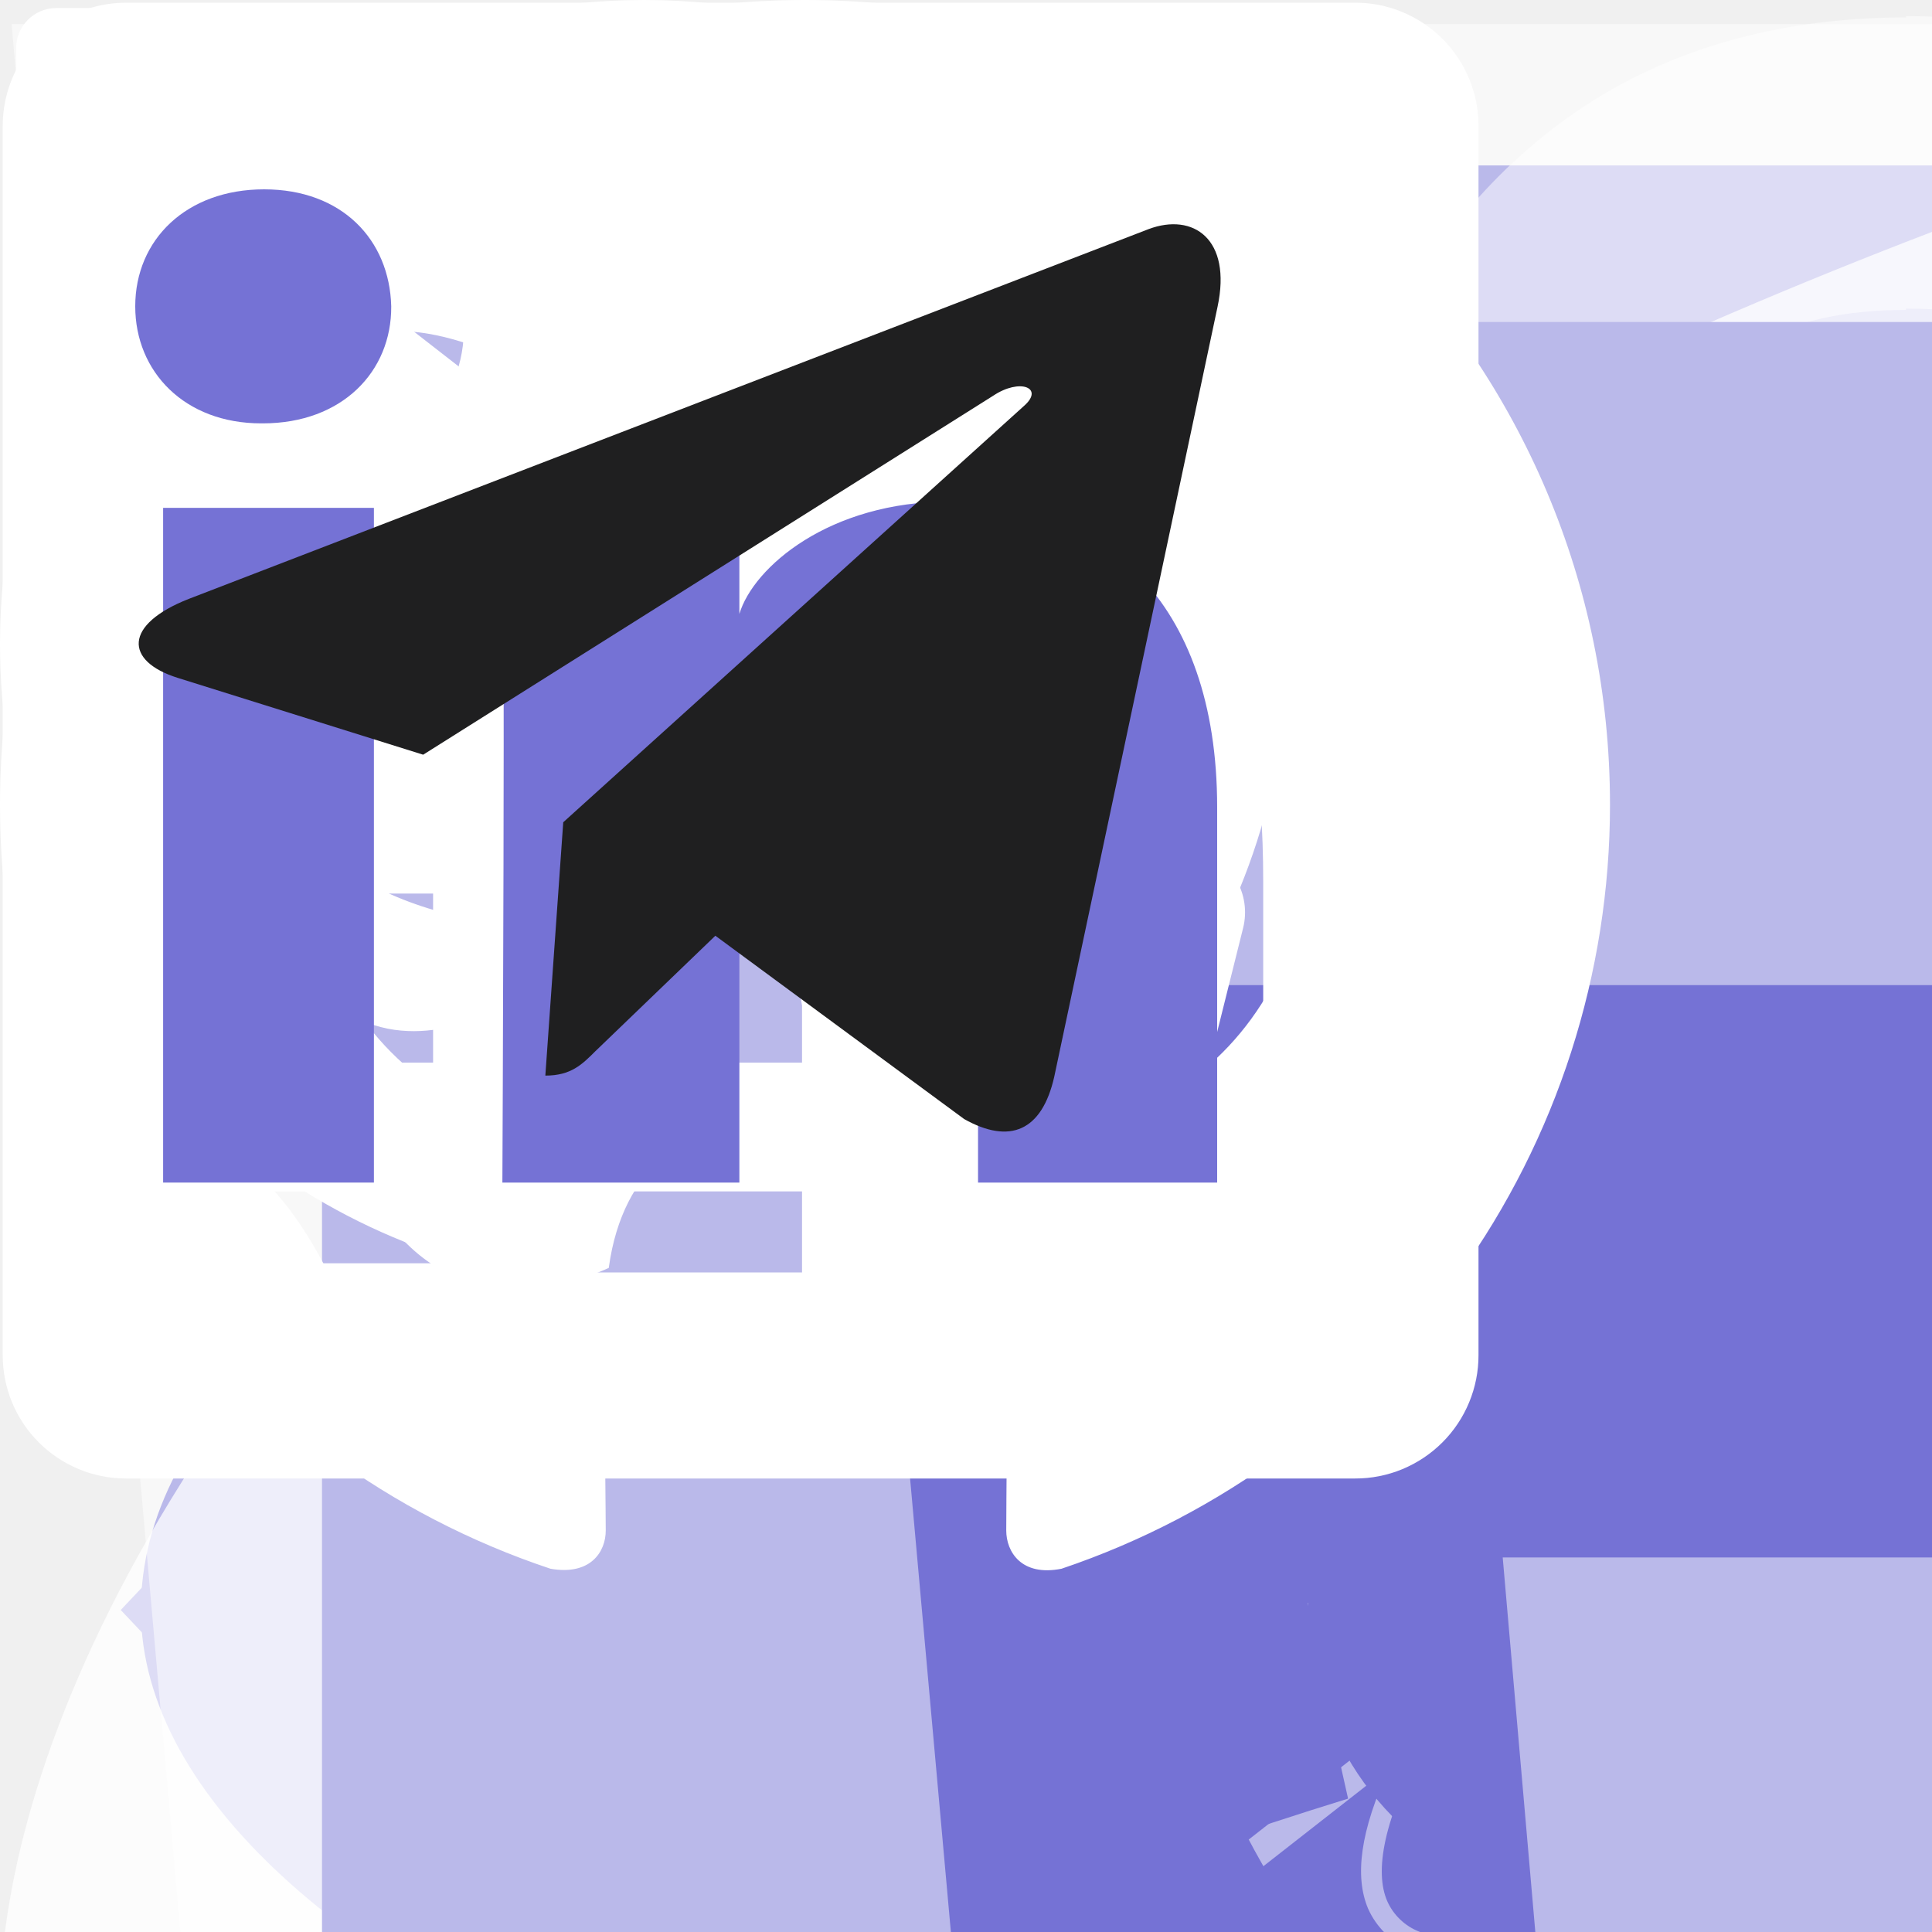
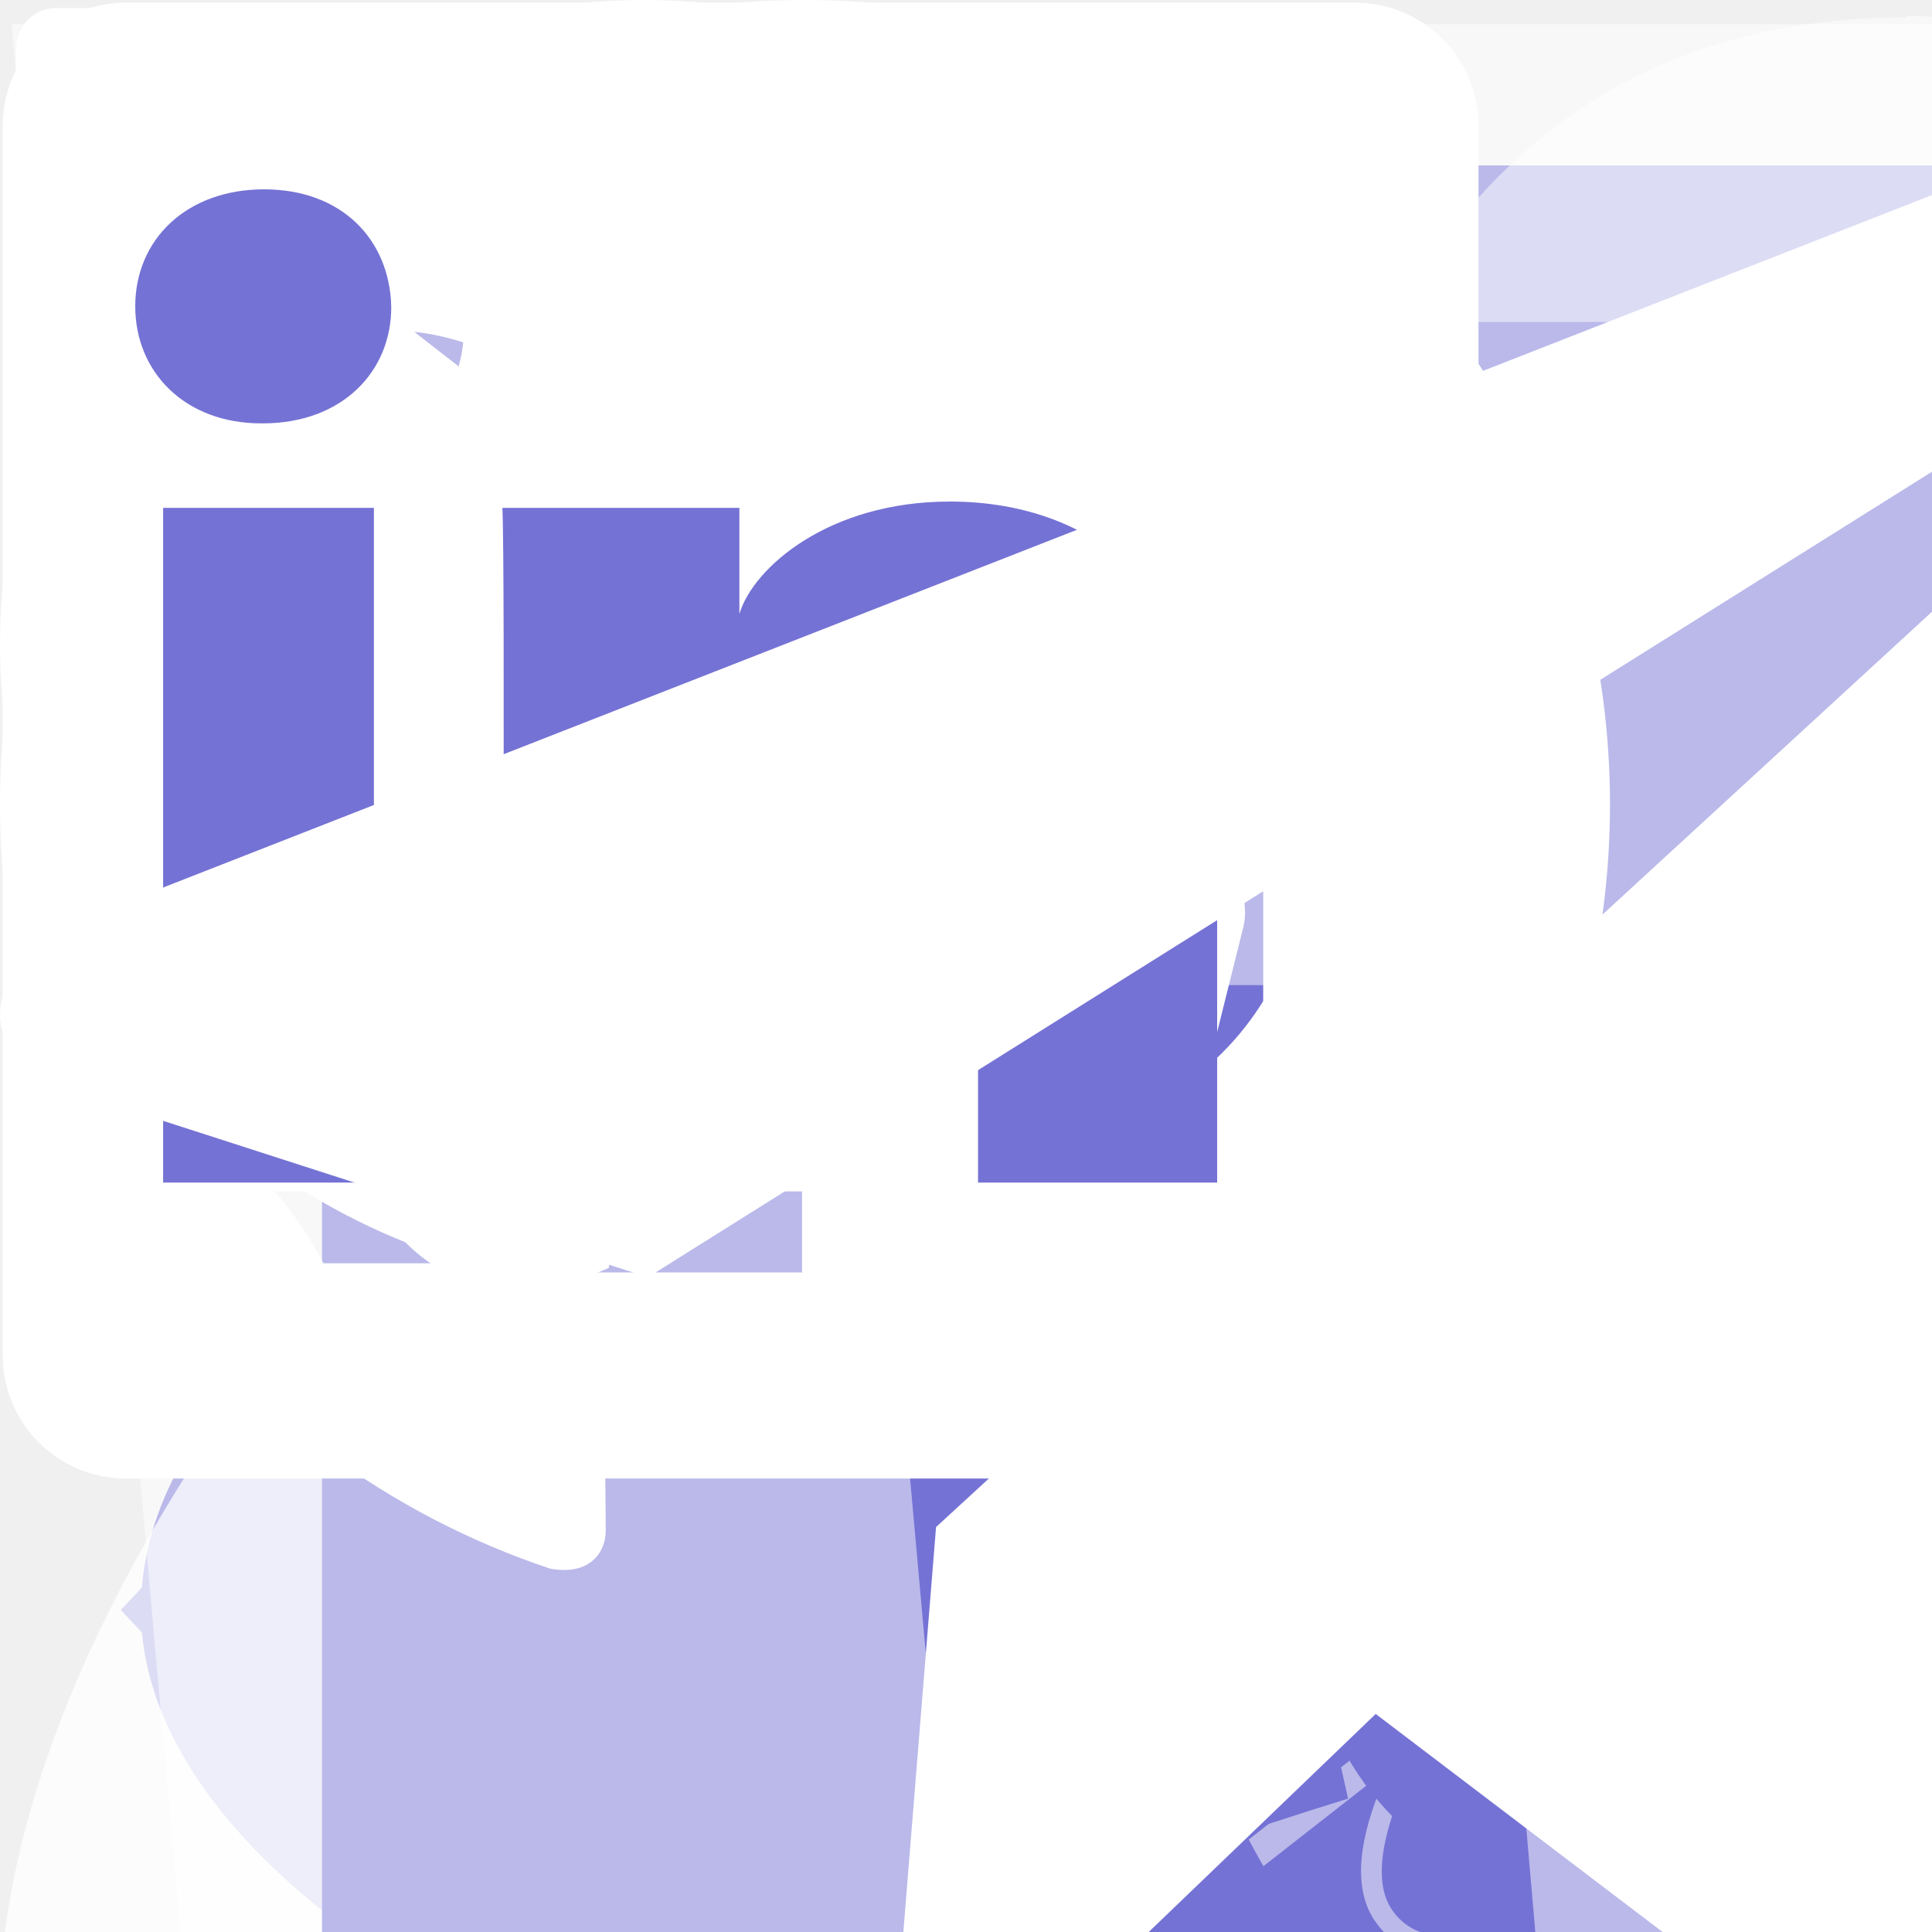
<svg xmlns="http://www.w3.org/2000/svg" width="30" height="30" viewBox="0 0 30 30" fill="none">
  <g id="arrowRight">
    <path d="M5 15H25" stroke="#676CDB" stroke-width="2" stroke-linecap="round" stroke-linejoin="round" />
    <path d="M16.25 6.25L25 15L16.25 23.75" stroke="#676CDB" stroke-width="2" stroke-linecap="round" stroke-linejoin="round" />
  </g>
  <g id="chain">
    <path d="M10.287 7.713C9.604 7.031 8.678 6.648 7.713 6.648C6.748 6.648 5.823 7.031 5.14 7.713L2.566 10.287C1.883 10.969 1.5 11.895 1.5 12.86C1.5 13.826 1.883 14.752 2.566 15.434C3.248 16.117 4.174 16.5 5.14 16.5C6.105 16.5 7.031 16.117 7.713 15.434L9 14.148" stroke="#FCFCFC" stroke-width="1.667" stroke-linecap="round" stroke-linejoin="round" />
    <path d="M7.713 10.287C8.396 10.969 9.322 11.352 10.287 11.352C11.252 11.352 12.178 10.969 12.86 10.287L15.434 7.713C16.117 7.031 16.5 6.105 16.5 5.14C16.5 4.174 16.117 3.248 15.434 2.566C14.752 1.883 13.826 1.5 12.861 1.5C11.895 1.5 10.969 1.883 10.287 2.566L9 3.853" stroke="#FCFCFC" stroke-width="1.667" stroke-linecap="round" stroke-linejoin="round" />
  </g>
  <g id="code">
    <path fill-rule="evenodd" clip-rule="evenodd" d="M18.312 42.065L27.262 6.688L31.438 7.872L22.488 43.312L18.312 42.065Z" fill="#7572D5" />
    <path fill-rule="evenodd" clip-rule="evenodd" d="M13.502 12.688L16.562 15.928L7.995 25L16.562 34.072L13.502 37.312L1.875 25L13.502 12.688Z" fill="#7572D5" />
    <path fill-rule="evenodd" clip-rule="evenodd" d="M36.498 12.688L33.438 15.928L42.005 25L33.438 34.072L36.498 37.312L48.125 25L36.498 12.688Z" fill="#7572D5" />
  </g>
  <g id="css">
    <path d="M17.467 13.096H82.529L76.612 79.904L49.929 87.454L23.392 79.9L17.467 13.096ZM70.417 26.767L29.583 26.758L30.242 34.879L61.612 34.887L60.825 43.304H40.25L40.996 51.275H60.15L59.017 62.191L50 64.683L40.846 62.171L40.258 55.633H32.175L33.075 67.579L50 72.85L66.646 68.112L70.417 26.767Z" fill="white" fill-opacity="0.5" />
  </g>
  <g id="css3">
    <path d="M38.051 10.844L12.946 10.838L13.351 15.755L32.638 15.758L32.152 20.85H19.503L19.961 25.674H31.736L31.039 32.281L25.497 33.789L19.866 32.27L19.508 28.313H14.536L15.088 35.541L25.497 38.734L35.731 35.865L38.049 10.845L38.051 10.844ZM5.498 2.569H45.498L41.86 43L25.454 47.569L9.14 42.997L5.498 2.569Z" fill="#7572D5" />
  </g>
  <g id="figma">
    <path d="M63.883 36.117C67.493 36.008 70.918 34.498 73.433 31.907C75.948 29.316 77.354 25.847 77.354 22.235C77.354 18.624 75.948 15.155 73.433 12.564C70.918 9.973 67.493 8.463 63.883 8.354H36.117C32.507 8.463 29.082 9.973 26.567 12.564C24.052 15.155 22.646 18.624 22.646 22.235C22.646 25.847 24.052 29.316 26.567 31.907C29.082 34.498 32.507 36.008 36.117 36.117C32.476 36.18 29.005 37.67 26.453 40.268C23.9 42.865 22.47 46.361 22.47 50.002C22.47 53.644 23.9 57.139 26.453 59.737C29.005 62.334 32.476 63.825 36.117 63.888C32.493 63.976 29.049 65.478 26.517 68.072C23.986 70.666 22.569 74.147 22.569 77.771C22.569 81.395 23.986 84.876 26.517 87.47C29.049 90.064 32.493 91.566 36.117 91.654C39.799 91.652 43.329 90.188 45.933 87.584C48.536 84.98 49.999 81.449 50 77.767V36.117H63.883Z" fill="white" fill-opacity="0.5" />
    <path d="M63.883 63.883C71.551 63.883 77.767 57.668 77.767 50C77.767 42.333 71.551 36.117 63.883 36.117C56.216 36.117 50 42.333 50 50C50 57.668 56.216 63.883 63.883 63.883Z" fill="white" fill-opacity="0.5" />
  </g>
  <g id="figmaColorful">
    <path d="M17.708 4.167C14.257 4.167 11.458 6.965 11.458 10.417C11.458 13.868 14.257 16.667 17.708 16.667H32.292C35.743 16.667 38.542 13.868 38.542 10.417C38.542 6.965 35.743 4.167 32.292 4.167H17.708Z" fill="#7572D5" />
    <path d="M32.292 18.75C28.84 18.75 26.042 21.548 26.042 25C26.042 28.452 28.84 31.25 32.292 31.25C35.744 31.25 38.542 28.452 38.542 25C38.542 21.548 35.744 18.75 32.292 18.75Z" fill="#7572D5" />
    <path d="M11.458 25C11.458 21.548 14.257 18.75 17.708 18.75H23.958V31.25H17.708C14.257 31.25 11.458 28.452 11.458 25Z" fill="#7572D5" />
    <path d="M17.708 33.333C14.257 33.333 11.458 36.132 11.458 39.583C11.458 43.035 14.257 45.833 17.708 45.833C21.16 45.833 23.958 43.035 23.958 39.583V33.333H17.708Z" fill="#7572D5" />
  </g>
  <g id="react">
    <path d="M100 44.704C100 38.079 91.704 31.8 78.983 27.908C81.921 14.946 80.617 4.629 74.867 1.325C73.473 0.545 71.897 0.152 70.3 0.188V4.729C71.237 4.729 71.992 4.917 72.625 5.263C75.396 6.854 76.6 12.904 75.662 20.692C75.438 22.608 75.071 24.625 74.621 26.683C70.361 25.657 66.037 24.915 61.679 24.463C59.083 20.881 56.25 17.476 53.2 14.271C59.846 8.096 66.083 4.713 70.325 4.713V0.167C64.717 0.167 57.379 4.163 49.958 11.092C42.542 4.208 35.2 0.25 29.596 0.25V4.792C33.817 4.792 40.075 8.158 46.721 14.292C43.867 17.292 41.013 20.692 38.3 24.463C33.933 24.91 29.602 25.659 25.337 26.704C24.867 24.667 24.521 22.692 24.275 20.796C23.317 13.004 24.5 6.954 27.254 5.346C27.863 4.979 28.658 4.813 29.596 4.813V0.271C27.887 0.271 26.333 0.638 24.992 1.408C19.262 4.713 17.979 15.004 20.933 27.929C8.254 31.846 0 38.1 0 44.704C0 51.329 8.296 57.608 21.017 61.496C18.079 74.463 19.383 84.779 25.133 88.079C26.458 88.854 28.008 89.221 29.717 89.221C35.325 89.221 42.663 85.225 50.083 78.296C57.5 85.183 64.838 89.138 70.446 89.138C72.055 89.172 73.644 88.778 75.05 87.996C80.779 84.696 82.062 74.404 79.108 61.479C91.746 57.588 100 51.308 100 44.704ZM73.458 31.108C72.667 33.833 71.749 36.519 70.708 39.158C69.005 35.845 67.134 32.62 65.104 29.496C68 29.925 70.792 30.454 73.463 31.108H73.458ZM64.125 52.817C62.538 55.567 60.904 58.179 59.212 60.604C53.097 61.143 46.946 61.15 40.829 60.625C37.321 55.613 34.252 50.307 31.658 44.767C34.248 39.213 37.304 33.889 40.792 28.85C46.906 28.31 53.055 28.302 59.171 28.825C60.862 31.25 62.517 33.842 64.104 36.575C65.654 39.242 67.062 41.95 68.346 44.683C67.048 47.45 65.64 50.163 64.125 52.817ZM70.708 50.167C71.808 52.896 72.75 55.629 73.521 58.279C70.854 58.933 68.037 59.483 65.125 59.908C67.147 56.756 69.01 53.505 70.708 50.167ZM50.042 71.917C48.146 69.958 46.25 67.779 44.375 65.392C46.208 65.475 48.083 65.538 49.979 65.538C51.896 65.538 53.792 65.496 55.646 65.392C53.812 67.779 51.917 69.958 50.042 71.917ZM34.875 59.908C32.066 59.501 29.276 58.965 26.517 58.3C27.271 55.671 28.208 52.958 29.267 50.25C30.104 51.875 30.983 53.508 31.942 55.142C32.9 56.771 33.875 58.363 34.875 59.908ZM49.938 17.492C51.833 19.45 53.729 21.629 55.604 24.017C53.771 23.933 51.896 23.871 50 23.871C48.083 23.871 46.188 23.913 44.333 24.017C46.167 21.629 48.062 19.45 49.938 17.492ZM34.854 29.5C32.833 32.646 30.969 35.89 29.271 39.221C28.201 36.565 27.262 33.857 26.458 31.108C29.125 30.475 31.942 29.925 34.854 29.5ZM16.408 55.017C9.192 51.942 4.525 47.904 4.525 44.704C4.525 41.504 9.192 37.446 16.408 34.392C18.158 33.638 20.075 32.963 22.054 32.333C23.217 36.325 24.746 40.483 26.637 44.746C24.852 48.755 23.341 52.881 22.117 57.096C20.181 56.497 18.276 55.803 16.408 55.017ZM27.375 84.142C24.604 82.558 23.4 76.5 24.337 68.717C24.562 66.8 24.929 64.779 25.379 62.721C29.371 63.7 33.733 64.454 38.321 64.946C40.917 68.528 43.75 71.933 46.8 75.138C40.154 81.313 33.917 84.696 29.675 84.696C28.875 84.705 28.085 84.516 27.375 84.146V84.142ZM75.725 68.613C76.683 76.4 75.5 82.454 72.746 84.063C72.138 84.429 71.342 84.592 70.404 84.592C66.183 84.592 59.925 81.229 53.279 75.092C56.133 72.1 58.987 68.696 61.7 64.925C66.067 64.478 70.398 63.729 74.662 62.683C75.133 64.742 75.496 66.717 75.725 68.613ZM83.571 55.017C81.821 55.771 79.904 56.446 77.925 57.075C76.679 52.839 75.148 48.692 73.342 44.663C75.217 40.425 76.721 36.288 77.862 32.313C79.883 32.942 81.796 33.638 83.592 34.392C90.808 37.467 95.475 41.504 95.475 44.704C95.454 47.904 90.787 51.963 83.571 55.017Z" fill="white" fill-opacity="0.5" />
    <path d="M49.979 54.021C52.45 54.021 54.82 53.039 56.567 51.292C58.314 49.545 59.296 47.175 59.296 44.704C59.296 42.233 58.314 39.864 56.567 38.117C54.82 36.369 52.45 35.388 49.979 35.388C47.508 35.388 45.139 36.369 43.391 38.117C41.644 39.864 40.663 42.233 40.663 44.704C40.663 47.175 41.644 49.545 43.391 51.292C45.139 53.039 47.508 54.021 49.979 54.021Z" fill="white" fill-opacity="0.5" />
  </g>
  <g id="reactColorful">
    <g clip-path="url(#clip0_20_1854)">
      <path d="M47.812 25C47.812 22.083 44.688 19.375 39.479 17.5L38.542 17.188V16.771C39.688 11.042 38.854 6.771 36.25 5.208C33.646 3.646 29.792 5.104 25.625 8.75L25 9.375L24.792 9.167H24.583C20.312 5.208 16.146 3.854 13.542 5.312C10.938 6.771 10.208 10.833 11.25 16.146C11.36 16.484 11.43 16.833 11.458 17.188L10.312 17.604C5.208 19.375 2.188 22.083 2.188 25C2.188 27.917 5.521 30.833 10.729 32.708L11.458 32.917C11.33 33.285 11.259 33.672 11.25 34.062C10.208 39.271 11.146 43.229 13.542 44.688C15.938 46.146 20.312 44.792 24.479 41.146L25.104 40.625L25.938 41.458C28.854 43.958 31.771 45.312 34.062 45.312C34.871 45.331 35.667 45.114 36.354 44.688C38.958 43.229 39.896 38.958 38.75 33.542V33.333C38.705 33.162 38.67 32.988 38.646 32.812H38.958C44.479 30.833 47.812 28.021 47.812 25ZM44.792 25C44.792 26.25 42.5 28.438 38.021 29.896H37.812C37.266 28.22 36.605 26.584 35.833 25C36.562 23.333 37.188 21.667 37.708 20.104L38.542 20.312C42.708 21.771 44.792 23.75 44.792 25ZM27.917 39.167L27.083 38.542C28.276 37.22 29.389 35.829 30.417 34.375L35.729 33.542C35.833 33.75 35.833 33.958 35.938 34.062C36.309 35.949 36.379 37.883 36.146 39.792C35.999 40.705 35.561 41.545 34.896 42.188C33.854 42.812 31.042 41.979 27.917 39.167ZM26.562 34.583L25.104 36.458L23.438 34.583H26.562ZM12.292 20C12.815 21.717 13.477 23.39 14.271 25C13.476 26.646 12.815 28.353 12.292 30.104L11.667 29.896C9.843 29.32 8.145 28.401 6.667 27.188C6.284 26.945 5.956 26.626 5.705 26.249C5.454 25.872 5.284 25.447 5.208 25C5.208 23.75 7.292 21.771 11.25 20.417L12.292 20ZM23.438 15.417L25 13.646L26.562 15.417H23.438ZM34.896 7.812C36.042 8.437 36.667 11.562 35.729 16.146C35.734 16.202 35.727 16.259 35.709 16.313C35.691 16.366 35.663 16.416 35.625 16.458L30.417 15.625C29.389 14.171 28.276 12.78 27.083 11.458L27.708 10.938C31.042 8.021 33.75 7.187 34.896 7.812ZM17.5 18.854L16.667 20.208L15.938 21.562C15.625 20.833 15.417 20.104 15.104 19.271L17.5 18.854ZM15.104 30.729C15.417 30 15.625 29.271 15.938 28.438L16.667 29.792L17.5 31.146L15.104 30.729ZM32.5 25C31.97 26.142 31.379 27.255 30.729 28.333C30.104 29.479 29.375 30.521 28.75 31.562H21.25C20.521 30.417 19.792 29.375 19.271 28.333C18.616 27.258 18.025 26.145 17.5 25C18.005 23.846 18.597 22.732 19.271 21.667C19.869 20.587 20.53 19.544 21.25 18.542C23.746 18.333 26.254 18.333 28.75 18.542C29.479 19.583 30.104 20.625 30.729 21.667C31.403 22.732 31.995 23.846 32.5 25ZM33.333 20.208L32.5 18.854L34.896 19.375C34.664 20.121 34.386 20.851 34.062 21.562L33.333 20.208ZM32.5 31.146L33.333 29.792L34.062 28.333L35 30.729L32.5 31.146ZM22.812 11.354H22.917L19.583 15.521L14.375 16.354C14.271 16.042 14.271 15.833 14.167 15.521C13.333 11.25 13.958 8.333 15 7.812C15.277 7.631 15.61 7.557 15.938 7.604C17.396 7.604 19.896 8.646 22.708 11.146L22.812 11.354ZM14.167 34.583C14.186 34.262 14.256 33.945 14.375 33.646L19.688 34.375C20.689 35.848 21.803 37.241 23.021 38.542L22.812 38.75L22.604 38.958C21.184 40.274 19.521 41.3 17.708 41.979C17.311 42.187 16.875 42.313 16.427 42.349C15.98 42.385 15.53 42.33 15.104 42.188C13.958 41.562 13.333 38.75 14.167 34.583Z" fill="#7572D5" />
      <path d="M25 20.417C24.089 20.396 23.193 20.647 22.426 21.138C21.659 21.629 21.055 22.337 20.692 23.173C20.329 24.008 20.223 24.933 20.388 25.828C20.553 26.724 20.981 27.551 21.618 28.202C22.255 28.854 23.071 29.301 23.963 29.486C24.855 29.672 25.781 29.587 26.625 29.243C27.468 28.9 28.191 28.313 28.699 27.557C29.207 26.801 29.479 25.911 29.479 25C29.48 23.802 29.011 22.652 28.174 21.795C27.337 20.939 26.197 20.444 25 20.417Z" fill="#7572D5" />
    </g>
    <defs>
      <clipPath id="clip0_20_1854">
        <rect width="50" height="50" fill="white" />
      </clipPath>
    </defs>
  </g>
  <g id="sass">
    <path d="M47.162 57.206C47.069 57.375 47.116 57.3 47.162 57.206V57.206ZM86.087 43.613C82.944 43.613 79.844 44.331 77.025 45.722C76.103 43.863 75.15 42.238 74.994 41.019C74.806 39.597 74.603 38.753 74.822 37.066C75.041 35.378 76.025 32.988 76.009 32.816C75.994 32.644 75.791 31.784 73.775 31.769C71.759 31.753 70.025 32.159 69.822 32.691C69.465 33.661 69.188 34.659 68.994 35.675C68.634 37.503 64.966 44.034 62.887 47.441C62.2 46.113 61.622 44.941 61.497 44.003C61.309 42.581 61.106 41.738 61.325 40.05C61.544 38.363 62.528 35.972 62.512 35.8C62.497 35.628 62.294 34.769 60.281 34.753C58.269 34.738 56.531 35.144 56.328 35.675C56.125 36.206 55.906 37.456 55.5 38.659C55.094 39.863 50.203 50.738 48.925 53.566C48.269 55.003 47.706 56.159 47.3 56.941C47.237 57.066 47.191 57.144 47.159 57.206C47.206 57.128 47.237 57.05 47.237 57.081C46.894 57.753 46.691 58.128 46.691 58.128V58.144C46.425 58.644 46.128 59.097 45.987 59.097C45.894 59.097 45.691 57.784 46.034 55.988C46.769 52.206 48.503 46.331 48.487 46.128C48.472 46.019 48.816 45.003 47.347 44.456C45.925 43.941 45.409 44.8 45.284 44.8C45.159 44.8 45.066 45.113 45.066 45.113C45.066 45.113 46.644 38.488 42.034 38.488C39.159 38.488 35.159 41.644 33.194 44.503C31.959 45.175 29.287 46.628 26.475 48.175L23.241 49.956C23.162 49.878 23.1 49.8 23.022 49.722C17.428 43.753 7.103 39.534 7.541 31.519C7.697 28.597 8.712 20.925 27.397 11.613C42.709 3.988 54.95 6.081 57.059 10.738C60.091 17.378 50.512 29.738 34.612 31.519C28.55 32.191 25.366 29.847 24.569 28.972C23.741 28.05 23.616 28.003 23.303 28.175C22.787 28.456 23.116 29.269 23.303 29.753C23.772 30.988 25.725 33.175 29.053 34.269C31.975 35.222 39.081 35.753 47.672 32.425C57.325 28.706 64.841 18.347 62.634 9.675C60.391 0.863 45.778 -2.028 31.962 2.878C23.728 5.8 14.825 10.394 8.422 16.378C0.812 23.503 -0.403 29.706 0.097 32.3C1.878 41.503 14.562 47.503 19.637 51.941L18.934 52.331C16.387 53.597 6.719 58.659 4.297 64.003C1.562 70.066 4.75 74.409 6.841 75.003C13.372 76.816 20.056 73.55 23.65 68.191C27.244 62.831 26.806 55.831 25.15 52.644C25.134 52.597 25.103 52.566 25.087 52.519C26.962 51.408 28.853 50.325 30.759 49.269C30.134 50.956 29.681 52.988 29.447 55.925C29.166 59.363 30.587 63.816 32.431 65.566C33.244 66.331 34.225 66.347 34.837 66.347C36.994 66.347 37.962 64.566 39.041 62.441C40.369 59.847 41.541 56.831 41.541 56.831C41.541 56.831 40.072 64.988 44.087 64.988C45.556 64.988 47.025 63.097 47.681 62.128V62.144C47.681 62.144 47.712 62.081 47.791 61.956C47.947 61.722 48.025 61.581 48.025 61.581V61.534C48.619 60.519 49.916 58.191 51.869 54.347C54.4 49.378 56.819 43.175 56.819 43.175C57.053 44.538 57.378 45.884 57.787 47.206C58.225 48.691 59.147 50.316 59.881 51.894C59.287 52.706 58.928 53.175 58.928 53.175C58.928 53.188 58.934 53.197 58.944 53.206C58.475 53.831 57.944 54.503 57.397 55.159C55.4 57.534 53.022 60.253 52.709 61.034C52.334 61.956 52.428 62.644 53.147 63.175C53.678 63.581 54.616 63.644 55.6 63.566C57.397 63.441 58.662 63.003 59.272 62.722C60.396 62.319 61.458 61.762 62.428 61.066C64.381 59.628 65.569 57.566 65.459 54.847C65.397 53.347 64.912 51.847 64.319 50.441C64.491 50.191 64.678 49.925 64.85 49.659C66.883 46.626 68.715 43.461 70.334 40.188C70.569 41.55 70.891 42.897 71.303 44.219C71.678 45.484 72.412 46.875 73.084 48.234C70.178 50.594 68.381 53.328 67.759 55.125C66.603 58.453 67.509 59.953 69.212 60.297C69.978 60.453 71.072 60.094 71.884 59.75C73.091 59.347 74.228 58.763 75.256 58.016C77.209 56.578 79.1 54.563 78.972 51.828C78.925 50.594 78.581 49.359 78.128 48.172C80.581 47.141 83.769 46.578 87.831 47.047C96.531 48.063 98.234 53.5 97.906 55.766C97.578 58.031 95.75 59.297 95.141 59.672C94.531 60.047 94.344 60.188 94.391 60.469C94.469 60.875 94.75 60.859 95.266 60.766C95.984 60.641 99.828 58.922 100 54.719C100.25 49.406 95.141 43.563 86.094 43.609L86.087 43.613ZM19.028 66.222C16.153 69.363 12.125 70.55 10.391 69.55C8.531 68.469 9.266 63.847 12.809 60.5C14.966 58.469 17.747 56.594 19.591 55.438C20.012 55.188 20.622 54.813 21.372 54.359C21.433 54.32 21.495 54.284 21.559 54.25C21.7 54.156 21.856 54.078 22.012 53.984C23.306 58.734 22.059 62.922 19.028 66.219V66.222ZM40.022 51.941C39.022 54.394 36.916 60.644 35.631 60.316C34.537 60.034 33.866 55.269 35.412 50.581C36.194 48.222 37.85 45.409 38.834 44.316C40.412 42.55 42.147 41.988 42.553 42.691C43.1 43.613 40.647 50.409 40.022 51.941ZM57.366 60.222C56.944 60.441 56.553 60.581 56.366 60.472C56.225 60.394 56.537 60.097 56.537 60.097C56.537 60.097 58.709 57.769 59.569 56.706C60.069 56.081 60.647 55.347 61.272 54.534C61.272 54.613 61.287 54.691 61.287 54.784C61.269 57.581 58.581 59.472 57.362 60.222H57.366ZM70.741 57.175C70.428 56.956 70.475 56.222 71.522 53.941C71.928 53.05 72.866 51.55 74.491 50.113C74.675 50.656 74.775 51.225 74.787 51.8C74.772 55.316 72.256 56.628 70.741 57.175Z" fill="white" fill-opacity="0.5" />
  </g>
  <g id="styledComponent">
    <path d="M37.259 6.25L36.989 7.65C36.571 10.302 36.722 11.061 37.868 12.045L38.975 12.955L37.829 18.03C37.144 21.059 36.304 23.597 35.771 24.431C35.313 25.15 34.78 26.21 34.664 26.779C34.473 27.459 33.825 28.143 32.833 28.748C31.958 29.242 30.238 30.566 29.02 31.629C28.047 32.499 27.377 33.033 27.013 33.262L25.823 34.196C25.442 34.805 25.225 35.295 25.142 35.667C25.059 36.05 25.106 36.304 25.229 36.49C25.348 36.669 25.553 36.795 25.834 36.874C26.167 36.951 26.51 36.979 26.851 36.956C27.622 36.904 28.386 36.769 29.128 36.555C29.381 36.487 29.579 36.422 29.752 36.365C30.019 36.039 30.635 35.424 31.727 34.353C34.625 31.515 35.731 29.961 34.589 30.38C34.167 30.53 34.358 30.151 35.082 29.392C36.61 27.914 37.486 25.68 39.317 18.675C40.766 13.144 40.766 13.066 41.833 13.066C42.334 13.066 43.75 13.152 43.75 13.152V6.25H40.499H37.259ZM24.422 18.081C23.369 18.073 21.106 19.666 14.33 25.161C14.038 25.852 14.013 26.328 14.146 26.636C14.233 26.847 14.392 26.994 14.611 27.101C14.828 27.209 15.109 27.273 15.419 27.298C16.035 27.352 16.763 27.255 17.35 27.141L17.747 27.051C17.883 26.87 18.061 26.725 18.266 26.629C18.684 26.4 20.439 24.81 22.194 23.106C25.283 19.999 26.007 18.596 24.75 18.142C24.646 18.101 24.533 18.08 24.422 18.081ZM32.336 20.239C31.41 20.264 29.741 21.331 26.883 23.597C25.449 24.753 24.541 25.376 24.054 25.505L22.165 26.987C21.455 28.275 21.351 29.074 21.538 29.514C21.585 29.622 21.653 29.721 21.739 29.803C21.824 29.886 21.925 29.95 22.036 29.994C22.311 30.102 22.605 30.156 22.901 30.155C23.608 30.147 24.311 30.045 24.991 29.85C25.345 29.756 25.695 29.646 26.04 29.521L26.144 29.478L26.335 29.378C26.696 28.916 27.525 28.046 28.563 27.044C31.842 23.901 33.518 21.667 33.176 20.833C33.021 20.429 32.754 20.225 32.336 20.239ZM23.6 24.105C23.333 24.134 22.735 24.592 21.657 25.53C20.1 26.897 18.403 27.685 17.815 27.334C17.679 27.364 17.542 27.393 17.404 27.42C16.806 27.538 16.06 27.635 15.393 27.581C15.079 27.562 14.771 27.485 14.485 27.355C14.215 27.233 14 27.016 13.88 26.747C13.746 26.425 13.746 26.024 13.898 25.512L11.555 27.423L6.254 31.78V38.842L23.625 25.251C23.622 25.102 23.641 24.953 23.683 24.81C23.816 24.331 23.809 24.087 23.6 24.109V24.105ZM31.075 26.392C30.811 26.392 30.372 26.761 29.669 27.502C28.714 28.515 27.211 29.496 26.415 29.696L26.292 29.761C26.161 29.814 26.029 29.865 25.896 29.911C25.679 29.983 25.398 30.069 25.074 30.155C24.425 30.33 23.618 30.491 22.897 30.473C22.557 30.473 22.221 30.407 21.906 30.28C21.609 30.159 21.372 29.927 21.243 29.636C21.034 29.138 21.117 28.44 21.574 27.448L6.25 39.437V43.75H12.982L27.262 32.61C27.633 32.202 28.191 31.644 28.945 30.946C30.963 29.088 31.421 28.447 31.421 27.499C31.421 26.761 31.338 26.389 31.075 26.389V26.392ZM34.473 33.373L33.251 34.583C32.567 35.227 31.345 36.022 30.509 36.362L30.343 36.433L30.332 36.451L30.296 36.487C30.264 36.512 30.249 36.516 30.224 36.526C29.89 36.652 29.551 36.763 29.208 36.859C28.444 37.08 27.659 37.218 26.865 37.271C26.49 37.295 26.113 37.262 25.748 37.174C25.431 37.105 25.151 36.921 24.962 36.659C24.789 36.394 24.739 36.039 24.836 35.603C24.913 35.292 25.028 34.991 25.178 34.708L13.656 43.75H28.981L30.811 41.667C33.327 38.753 34.473 36.669 34.473 34.887V33.373Z" fill="#7572D5" />
  </g>
  <g id="sass">
    <path d="M47.162 57.206C47.069 57.375 47.116 57.3 47.162 57.206V57.206ZM86.087 43.613C82.944 43.613 79.844 44.331 77.025 45.722C76.103 43.863 75.15 42.238 74.994 41.019C74.806 39.597 74.603 38.753 74.822 37.066C75.041 35.378 76.025 32.988 76.009 32.816C75.994 32.644 75.791 31.784 73.775 31.769C71.759 31.753 70.025 32.159 69.822 32.691C69.465 33.661 69.188 34.659 68.994 35.675C68.634 37.503 64.966 44.034 62.887 47.441C62.2 46.113 61.622 44.941 61.497 44.003C61.309 42.581 61.106 41.738 61.325 40.05C61.544 38.363 62.528 35.972 62.512 35.8C62.497 35.628 62.294 34.769 60.281 34.753C58.269 34.738 56.531 35.144 56.328 35.675C56.125 36.206 55.906 37.456 55.5 38.659C55.094 39.863 50.203 50.738 48.925 53.566C48.269 55.003 47.706 56.159 47.3 56.941C47.237 57.066 47.191 57.144 47.159 57.206C47.206 57.128 47.237 57.05 47.237 57.081C46.894 57.753 46.691 58.128 46.691 58.128V58.144C46.425 58.644 46.128 59.097 45.987 59.097C45.894 59.097 45.691 57.784 46.034 55.988C46.769 52.206 48.503 46.331 48.487 46.128C48.472 46.019 48.816 45.003 47.347 44.456C45.925 43.941 45.409 44.8 45.284 44.8C45.159 44.8 45.066 45.113 45.066 45.113C45.066 45.113 46.644 38.488 42.034 38.488C39.159 38.488 35.159 41.644 33.194 44.503C31.959 45.175 29.287 46.628 26.475 48.175L23.241 49.956C23.162 49.878 23.1 49.8 23.022 49.722C17.428 43.753 7.103 39.534 7.541 31.519C7.697 28.597 8.712 20.925 27.397 11.613C42.709 3.988 54.95 6.081 57.059 10.738C60.091 17.378 50.512 29.738 34.612 31.519C28.55 32.191 25.366 29.847 24.569 28.972C23.741 28.05 23.616 28.003 23.303 28.175C22.787 28.456 23.116 29.269 23.303 29.753C23.772 30.988 25.725 33.175 29.053 34.269C31.975 35.222 39.081 35.753 47.672 32.425C57.325 28.706 64.841 18.347 62.634 9.675C60.391 0.863 45.778 -2.028 31.962 2.878C23.728 5.8 14.825 10.394 8.422 16.378C0.812 23.503 -0.403 29.706 0.097 32.3C1.878 41.503 14.562 47.503 19.637 51.941L18.934 52.331C16.387 53.597 6.719 58.659 4.297 64.003C1.562 70.066 4.75 74.409 6.841 75.003C13.372 76.816 20.056 73.55 23.65 68.191C27.244 62.831 26.806 55.831 25.15 52.644C25.134 52.597 25.103 52.566 25.087 52.519C26.962 51.408 28.853 50.325 30.759 49.269C30.134 50.956 29.681 52.988 29.447 55.925C29.166 59.363 30.587 63.816 32.431 65.566C33.244 66.331 34.225 66.347 34.837 66.347C36.994 66.347 37.962 64.566 39.041 62.441C40.369 59.847 41.541 56.831 41.541 56.831C41.541 56.831 40.072 64.988 44.087 64.988C45.556 64.988 47.025 63.097 47.681 62.128V62.144C47.681 62.144 47.712 62.081 47.791 61.956C47.947 61.722 48.025 61.581 48.025 61.581V61.534C48.619 60.519 49.916 58.191 51.869 54.347C54.4 49.378 56.819 43.175 56.819 43.175C57.053 44.538 57.378 45.884 57.787 47.206C58.225 48.691 59.147 50.316 59.881 51.894C59.287 52.706 58.928 53.175 58.928 53.175C58.928 53.188 58.934 53.197 58.944 53.206C58.475 53.831 57.944 54.503 57.397 55.159C55.4 57.534 53.022 60.253 52.709 61.034C52.334 61.956 52.428 62.644 53.147 63.175C53.678 63.581 54.616 63.644 55.6 63.566C57.397 63.441 58.662 63.003 59.272 62.722C60.396 62.319 61.458 61.762 62.428 61.066C64.381 59.628 65.569 57.566 65.459 54.847C65.397 53.347 64.912 51.847 64.319 50.441C64.491 50.191 64.678 49.925 64.85 49.659C66.883 46.626 68.715 43.461 70.334 40.188C70.569 41.55 70.891 42.897 71.303 44.219C71.678 45.484 72.412 46.875 73.084 48.234C70.178 50.594 68.381 53.328 67.759 55.125C66.603 58.453 67.509 59.953 69.212 60.297C69.978 60.453 71.072 60.094 71.884 59.75C73.091 59.347 74.228 58.763 75.256 58.016C77.209 56.578 79.1 54.563 78.972 51.828C78.925 50.594 78.581 49.359 78.128 48.172C80.581 47.141 83.769 46.578 87.831 47.047C96.531 48.063 98.234 53.5 97.906 55.766C97.578 58.031 95.75 59.297 95.141 59.672C94.531 60.047 94.344 60.188 94.391 60.469C94.469 60.875 94.75 60.859 95.266 60.766C95.984 60.641 99.828 58.922 100 54.719C100.25 49.406 95.141 43.563 86.094 43.609L86.087 43.613ZM19.028 66.222C16.153 69.363 12.125 70.55 10.391 69.55C8.531 68.469 9.266 63.847 12.809 60.5C14.966 58.469 17.747 56.594 19.591 55.438C20.012 55.188 20.622 54.813 21.372 54.359C21.433 54.32 21.495 54.284 21.559 54.25C21.7 54.156 21.856 54.078 22.012 53.984C23.306 58.734 22.059 62.922 19.028 66.219V66.222ZM40.022 51.941C39.022 54.394 36.916 60.644 35.631 60.316C34.537 60.034 33.866 55.269 35.412 50.581C36.194 48.222 37.85 45.409 38.834 44.316C40.412 42.55 42.147 41.988 42.553 42.691C43.1 43.613 40.647 50.409 40.022 51.941ZM57.366 60.222C56.944 60.441 56.553 60.581 56.366 60.472C56.225 60.394 56.537 60.097 56.537 60.097C56.537 60.097 58.709 57.769 59.569 56.706C60.069 56.081 60.647 55.347 61.272 54.534C61.272 54.613 61.287 54.691 61.287 54.784C61.269 57.581 58.581 59.472 57.362 60.222H57.366ZM70.741 57.175C70.428 56.956 70.475 56.222 71.522 53.941C71.928 53.05 72.866 51.55 74.491 50.113C74.675 50.656 74.775 51.225 74.787 51.8C74.772 55.316 72.256 56.628 70.741 57.175Z" fill="white" fill-opacity="0.5" />
  </g>
  <g id="typescript">
    <path d="M5 25V45H45V5H5V25ZM37.235 23.407C38.252 23.66 39.025 24.112 39.737 24.848C40.105 25.242 40.652 25.958 40.695 26.132C40.708 26.182 38.968 27.348 37.915 28.003C37.877 28.028 37.723 27.863 37.553 27.61C37.037 26.86 36.498 26.537 35.673 26.48C34.46 26.397 33.68 27.032 33.687 28.092C33.676 28.352 33.734 28.611 33.857 28.842C34.123 29.393 34.62 29.725 36.173 30.397C39.038 31.63 40.263 32.442 41.025 33.597C41.875 34.885 42.067 36.943 41.488 38.473C40.855 40.137 39.28 41.267 37.063 41.64C36.378 41.762 34.753 41.743 34.017 41.61C32.41 41.323 30.887 40.53 29.947 39.488C29.578 39.083 28.86 38.022 28.905 37.947C28.923 37.92 29.088 37.818 29.272 37.712C29.452 37.61 30.123 37.222 30.758 36.853L31.908 36.187L32.15 36.543C32.487 37.057 33.222 37.762 33.667 37.997C34.943 38.67 36.695 38.575 37.558 37.8C37.732 37.654 37.869 37.469 37.96 37.261C38.05 37.053 38.092 36.827 38.08 36.6C38.08 36.137 38.022 35.933 37.78 35.583C37.47 35.14 36.835 34.767 35.032 33.983C32.968 33.095 32.08 32.543 31.267 31.667C30.759 31.088 30.384 30.405 30.168 29.667C30.017 29.102 29.978 27.685 30.098 27.115C30.523 25.12 32.028 23.732 34.2 23.318C34.905 23.185 36.543 23.235 37.235 23.407ZM27.845 25.077L27.858 26.715H22.65V41.508H18.967V26.715H13.763V25.108C13.763 24.218 13.782 23.475 13.807 23.458C13.827 23.432 16.995 23.418 20.835 23.425L27.827 23.445L27.845 25.077Z" fill="#7572D5" />
  </g>
  <g id="html5">
    <path d="M0.18 0.375L6.625 73.285L36 81.625L65.258 73.285L71.83 0.375H0.18ZM58.285 17.67L57.817 22.279L57.651 24.184H23.334L24.135 33.383H56.859L56.537 35.756L54.467 59.408L54.301 60.99L36.039 66.029V66.059H35.922L35.893 66.068V66.059H35.883L17.465 60.98L16.352 46.859H25.248L25.883 54.008L35.883 56.713H35.922L45.883 54.018L46.996 42.435H35.893V42.426H15.883L13.656 17.67L13.49 15.297H58.441L58.285 17.67Z" fill="white" fill-opacity="0.5" />
  </g>
  <g id="envelope">
    <path d="M17.125 0.125H0.875C0.529 0.125 0.25 0.404 0.25 0.75V13.25C0.25 13.596 0.529 13.875 0.875 13.875H17.125C17.471 13.875 17.75 13.596 17.75 13.25V0.75C17.75 0.404 17.471 0.125 17.125 0.125ZM15.547 2.252L9.385 7.047C9.232 7.166 9.02 7.166 8.867 7.047L2.703 2.252C2.68 2.234 2.663 2.209 2.654 2.181C2.646 2.153 2.646 2.123 2.656 2.095C2.665 2.067 2.683 2.043 2.707 2.026C2.731 2.009 2.76 2 2.789 2H15.461C15.49 2 15.519 2.009 15.543 2.026C15.567 2.043 15.585 2.067 15.594 2.095C15.604 2.123 15.604 2.153 15.596 2.181C15.587 2.209 15.57 2.234 15.547 2.252Z" fill="white" />
  </g>
  <g id="download">
    <path d="M10 12.5L13.333 9.167M10 12.5V2.5V12.5ZM10 12.5L6.667 9.167L10 12.5Z" stroke="white" stroke-width="2" stroke-linecap="round" stroke-linejoin="round" />
    <path d="M1.667 14.167L2.184 16.238C2.274 16.598 2.482 16.918 2.775 17.147C3.068 17.376 3.429 17.5 3.801 17.5H16.199C16.571 17.5 16.932 17.376 17.225 17.147C17.518 16.918 17.726 16.598 17.816 16.238L18.333 14.167" stroke="white" stroke-width="2" stroke-linecap="round" stroke-linejoin="round" />
  </g>
  <g id="logo">
    <g>
      <path d="M15.284,5.535c0-1.727,0.347-3.126,0.347-3.126s0.347,1.399,0.347,3.126c0,0.366-0.018,0.712-0.043,1.038    c0.476-0.548,1.344-1.735,1.344-3.122C17.279,1.545,15.631,0,15.631,0s-1.647,1.545-1.647,3.451c0,1.386,0.868,2.573,1.342,3.122    C15.302,6.247,15.284,5.901,15.284,5.535z" />
      <path d="M15.979,25.727c0,1.728-0.347,3.127-0.347,3.127s-0.347-1.399-0.347-3.127c0-0.365,0.017-0.712,0.042-1.037    c-0.475,0.547-1.342,1.734-1.342,3.121c0,1.906,1.647,3.451,1.647,3.451s1.648-1.545,1.648-3.451c0-1.386-0.869-2.572-1.344-3.121    C15.961,25.015,15.979,25.361,15.979,25.727z" />
      <path d="M10.935,7.883c-0.116-0.171-0.235-0.355-0.352-0.557c-0.547-0.947-0.799-1.824-0.799-1.824s0.633,0.658,1.181,1.604    c0.115,0.201,0.215,0.396,0.305,0.583c0.087-0.452,0.187-1.378-0.251-2.138c-0.605-1.046-1.998-1.372-1.998-1.372    s-0.415,1.37,0.188,2.415C9.648,7.356,10.501,7.732,10.935,7.883z" />
      <path d="M20.328,23.38c0.117,0.171,0.234,0.354,0.352,0.558c0.547,0.946,0.801,1.823,0.801,1.823s-0.637-0.657-1.182-1.604    c-0.117-0.201-0.217-0.396-0.307-0.584c-0.086,0.453-0.186,1.379,0.254,2.138c0.604,1.046,1.998,1.372,1.998,1.372    s0.414-1.37-0.191-2.415C21.613,23.906,20.762,23.529,20.328,23.38z" />
      <path d="M6.572,15.438c-0.348-0.301-1.101-0.85-1.978-0.851c-1.208,0-2.187,1.043-2.187,1.043s0.979,1.044,2.186,1.044    c0.879,0,1.631-0.549,1.979-0.85c-0.207,0.015-0.426,0.025-0.658,0.025c-1.094,0-1.98-0.22-1.98-0.22s0.887-0.22,1.98-0.22    C6.147,15.411,6.365,15.422,6.572,15.438z" />
      <path d="M24.689,15.824c0.348,0.301,1.1,0.85,1.977,0.85c1.209,0,2.188-1.043,2.188-1.043s-0.979-1.043-2.188-1.043    c-0.877,0-1.629,0.549-1.977,0.85c0.207-0.016,0.426-0.025,0.656-0.025c1.096,0,1.982,0.22,1.982,0.22s-0.887,0.222-1.982,0.22    C25.115,15.851,24.896,15.84,24.689,15.824z" />
      <path d="M10.963,24.154c-0.546,0.946-1.181,1.604-1.181,1.604s0.253-0.877,0.799-1.825c0.118-0.2,0.237-0.385,0.354-0.556    c-0.435,0.15-1.287,0.527-1.727,1.288c-0.604,1.046-0.19,2.415-0.19,2.415s1.394-0.326,1.998-1.37    c0.439-0.761,0.339-1.688,0.253-2.14C11.18,23.758,11.08,23.953,10.963,24.154z" />
      <path d="M20.299,7.107c0.547-0.947,1.182-1.606,1.182-1.606S21.229,6.38,20.68,7.327c-0.113,0.201-0.234,0.385-0.352,0.556    c0.436-0.15,1.287-0.527,1.725-1.287c0.605-1.045,0.191-2.416,0.191-2.416s-1.395,0.327-1.998,1.372    c-0.439,0.761-0.34,1.686-0.252,2.138C20.084,7.502,20.184,7.307,20.299,7.107z" />
      <path d="M5.905,8.114C4.256,7.161,2.093,7.815,2.093,7.815s0.515,2.2,2.165,3.153c1.202,0.693,2.663,0.535,3.375,0.398    c-0.295-0.142-0.604-0.3-0.92-0.482C5.217,10.02,4.179,9.02,4.179,9.02s1.386,0.399,2.881,1.263    c0.316,0.183,0.607,0.372,0.877,0.556C7.701,10.152,7.108,8.807,5.905,8.114z" />
      <path d="M27.004,20.295c-1.203-0.693-2.662-0.536-3.375-0.398c0.293,0.143,0.604,0.299,0.918,0.482    c1.496,0.863,2.535,1.863,2.535,1.863s-1.385-0.398-2.881-1.262c-0.316-0.183-0.607-0.371-0.877-0.556    c0.236,0.687,0.832,2.03,2.033,2.724c1.65,0.952,3.811,0.299,3.811,0.299S28.652,21.247,27.004,20.295z" />
      <path d="M4.179,22.242c0,0,1.039-1.002,2.534-1.865c0.317-0.182,0.625-0.339,0.921-0.482c-0.712-0.137-2.175-0.295-3.375,0.399    c-1.651,0.952-2.166,3.151-2.166,3.151s2.162,0.653,3.812-0.299c1.202-0.693,1.796-2.039,2.033-2.724    c-0.271,0.185-0.561,0.372-0.876,0.556C5.565,21.842,4.179,22.242,4.179,22.242z" />
      <path d="M27.082,9.019c0,0-1.039,1-2.533,1.864c-0.316,0.183-0.625,0.341-0.92,0.482c0.713,0.138,2.174,0.295,3.373-0.398    c1.652-0.954,2.166-3.152,2.166-3.152s-2.16-0.653-3.811,0.299c-1.203,0.694-1.795,2.038-2.033,2.723    c0.27-0.183,0.561-0.372,0.877-0.554C25.697,9.419,27.082,9.019,27.082,9.019z" />
      <path d="M15.631,14.893c0,0-4.119-3.736-6.75-3.409c5.057,2.655,6.75,12.456,6.75,12.456s0.497-8.806,6.75-12.456    C19.039,10.873,15.631,14.893,15.631,14.893z" />
      <circle cx="15.631" cy="11.421" r="1.693" />
    </g>
  </g>
  <g id="githublink">
    <path fill-rule="evenodd" clip-rule="evenodd" d="M10 0C4.475 0 0 4.475 0 10C0 14.425 2.862 18.163 6.838 19.488C7.338 19.575 7.525 19.275 7.525 19.012C7.525 18.775 7.513 17.988 7.513 17.15C5 17.613 4.35 16.538 4.15 15.975C4.037 15.688 3.55 14.8 3.125 14.562C2.775 14.375 2.275 13.912 3.112 13.9C3.9 13.887 4.463 14.625 4.65 14.925C5.55 16.438 6.987 16.012 7.562 15.75C7.65 15.1 7.912 14.662 8.2 14.412C5.975 14.162 3.65 13.3 3.65 9.475C3.65 8.387 4.037 7.487 4.675 6.787C4.575 6.537 4.225 5.513 4.775 4.138C4.775 4.138 5.612 3.875 7.525 5.162C8.325 4.938 9.175 4.825 10.025 4.825C10.875 4.825 11.725 4.938 12.525 5.162C14.438 3.862 15.275 4.138 15.275 4.138C15.825 5.513 15.475 6.537 15.375 6.787C16.012 7.487 16.4 8.375 16.4 9.475C16.4 13.312 14.062 14.162 11.838 14.412C12.2 14.725 12.512 15.325 12.512 16.262C12.512 17.6 12.5 18.675 12.5 19.012C12.5 19.275 12.688 19.587 13.188 19.488C15.173 18.817 16.898 17.541 18.12 15.839C19.342 14.137 19.999 12.095 20 10C20 4.475 15.525 0 10 0Z" fill="white" />
  </g>
  <g id="github">
    <path fill-rule="evenodd" clip-rule="evenodd" d="M12.5 0C5.594 0 0 5.594 0 12.5C0 18.031 3.578 22.703 8.547 24.359C9.172 24.469 9.406 24.094 9.406 23.766C9.406 23.469 9.391 22.484 9.391 21.438C6.25 22.016 5.438 20.672 5.188 19.969C5.047 19.609 4.438 18.5 3.906 18.203C3.469 17.969 2.844 17.391 3.891 17.375C4.875 17.359 5.578 18.281 5.812 18.656C6.938 20.547 8.734 20.016 9.453 19.688C9.562 18.875 9.891 18.328 10.25 18.016C7.469 17.703 4.562 16.625 4.562 11.844C4.562 10.484 5.047 9.359 5.844 8.484C5.719 8.172 5.281 6.891 5.969 5.172C5.969 5.172 7.016 4.844 9.406 6.453C10.406 6.172 11.469 6.031 12.531 6.031C13.594 6.031 14.656 6.172 15.656 6.453C18.047 4.828 19.094 5.172 19.094 5.172C19.781 6.891 19.344 8.172 19.219 8.484C20.016 9.359 20.5 10.469 20.5 11.844C20.5 16.641 17.578 17.703 14.797 18.016C15.25 18.406 15.641 19.156 15.641 20.328C15.641 22 15.625 23.344 15.625 23.766C15.625 24.094 15.859 24.484 16.484 24.359C18.966 23.522 21.122 21.927 22.65 19.799C24.177 17.672 24.999 15.119 25 12.5C25 5.594 19.406 0 12.5 0Z" fill="white" />
  </g>
  <g id="linkedin">
    <path fill-rule="evenodd" clip-rule="evenodd" d="M0.042 1.956C0.042 1.448 0.243 0.961 0.602 0.602C0.961 0.243 1.448 0.042 1.956 0.042H21.042C21.293 0.041 21.543 0.09 21.775 0.187C22.008 0.283 22.219 0.424 22.397 0.601C22.575 0.779 22.716 0.99 22.813 1.223C22.909 1.455 22.959 1.705 22.958 1.956V21.042C22.959 21.293 22.909 21.543 22.813 21.775C22.717 22.008 22.576 22.219 22.398 22.397C22.22 22.575 22.009 22.716 21.776 22.813C21.544 22.909 21.294 22.959 21.043 22.958H1.956C1.705 22.958 1.456 22.909 1.223 22.812C0.991 22.716 0.78 22.575 0.602 22.397C0.424 22.219 0.283 22.008 0.187 21.776C0.091 21.543 0.042 21.294 0.042 21.043V1.956ZM9.113 8.779H12.216V10.338C12.664 9.442 13.809 8.635 15.531 8.635C18.832 8.635 19.615 10.42 19.615 13.694V19.758H16.274V14.44C16.274 12.575 15.826 11.523 14.688 11.523C13.11 11.523 12.454 12.657 12.454 14.44V19.758H9.113V8.779ZM3.383 19.616H6.725V8.635H3.383V19.615V19.616ZM7.203 5.054C7.209 5.34 7.159 5.625 7.053 5.891C6.948 6.157 6.791 6.4 6.591 6.604C6.391 6.809 6.152 6.971 5.888 7.082C5.624 7.193 5.341 7.25 5.055 7.25C4.769 7.25 4.485 7.193 4.221 7.082C3.958 6.971 3.719 6.809 3.519 6.604C3.318 6.4 3.161 6.157 3.056 5.891C2.951 5.625 2.9 5.34 2.906 5.054C2.919 4.493 3.15 3.958 3.552 3.565C3.954 3.172 4.493 2.953 5.055 2.953C5.616 2.953 6.156 3.172 6.557 3.565C6.959 3.958 7.191 4.493 7.203 5.054Z" fill="white" />
  </g>
  <g id="linkedinColorful">
    <path d="M5.806 7.886H2.533V18.363H5.806V7.886Z" fill="#7572D5" />
    <path d="M4.101 2.94C2.894 2.94 2.1 3.721 2.1 4.757C2.1 5.774 2.868 6.574 4.055 6.574H4.081C5.314 6.574 6.082 5.768 6.075 4.757C6.049 3.721 5.308 2.94 4.101 2.94Z" fill="#7572D5" />
    <path d="M14.748 7.788C12.871 7.788 11.697 8.811 11.481 9.533V7.886H7.801C7.847 8.759 7.801 18.363 7.801 18.363H11.481V12.701C11.481 12.38 11.468 12.065 11.559 11.842C11.809 11.212 12.353 10.556 13.331 10.556C14.61 10.556 15.187 11.527 15.187 12.944V18.363H18.9V12.537C18.9 9.297 17.076 7.788 14.748 7.788Z" fill="#7572D5" />
  </g>
  <g id="telegram">
-     <path d="M18.906 4.764L16.37 16.721C16.179 17.564 15.68 17.774 14.972 17.377L11.108 14.53L9.245 16.323C9.038 16.53 8.866 16.702 8.468 16.702L8.746 12.768L15.905 6.299C16.217 6.022 15.838 5.867 15.422 6.145L6.571 11.719L2.76 10.526C1.932 10.267 1.917 9.697 2.933 9.299L17.837 3.557C18.527 3.299 19.131 3.71 18.906 4.764Z" fill="#1F1F20" />
+     <path d="M36.753 0.386L1.315 14.258C-0.111 14.904 -0.594 16.198 0.97 16.9L10.061 19.833L32.043 6.043C33.243 5.177 34.472 5.408 33.415 6.36L14.535 23.712L13.942 31.055C14.492 32.189 15.497 32.194 16.139 31.631L21.362 26.614L30.308 33.414C32.386 34.662 33.516 33.856 33.963 31.568L39.831 3.365C40.44 0.548 39.401 -0.693 36.753 0.386Z" fill="white" />
  </g>
</svg>
